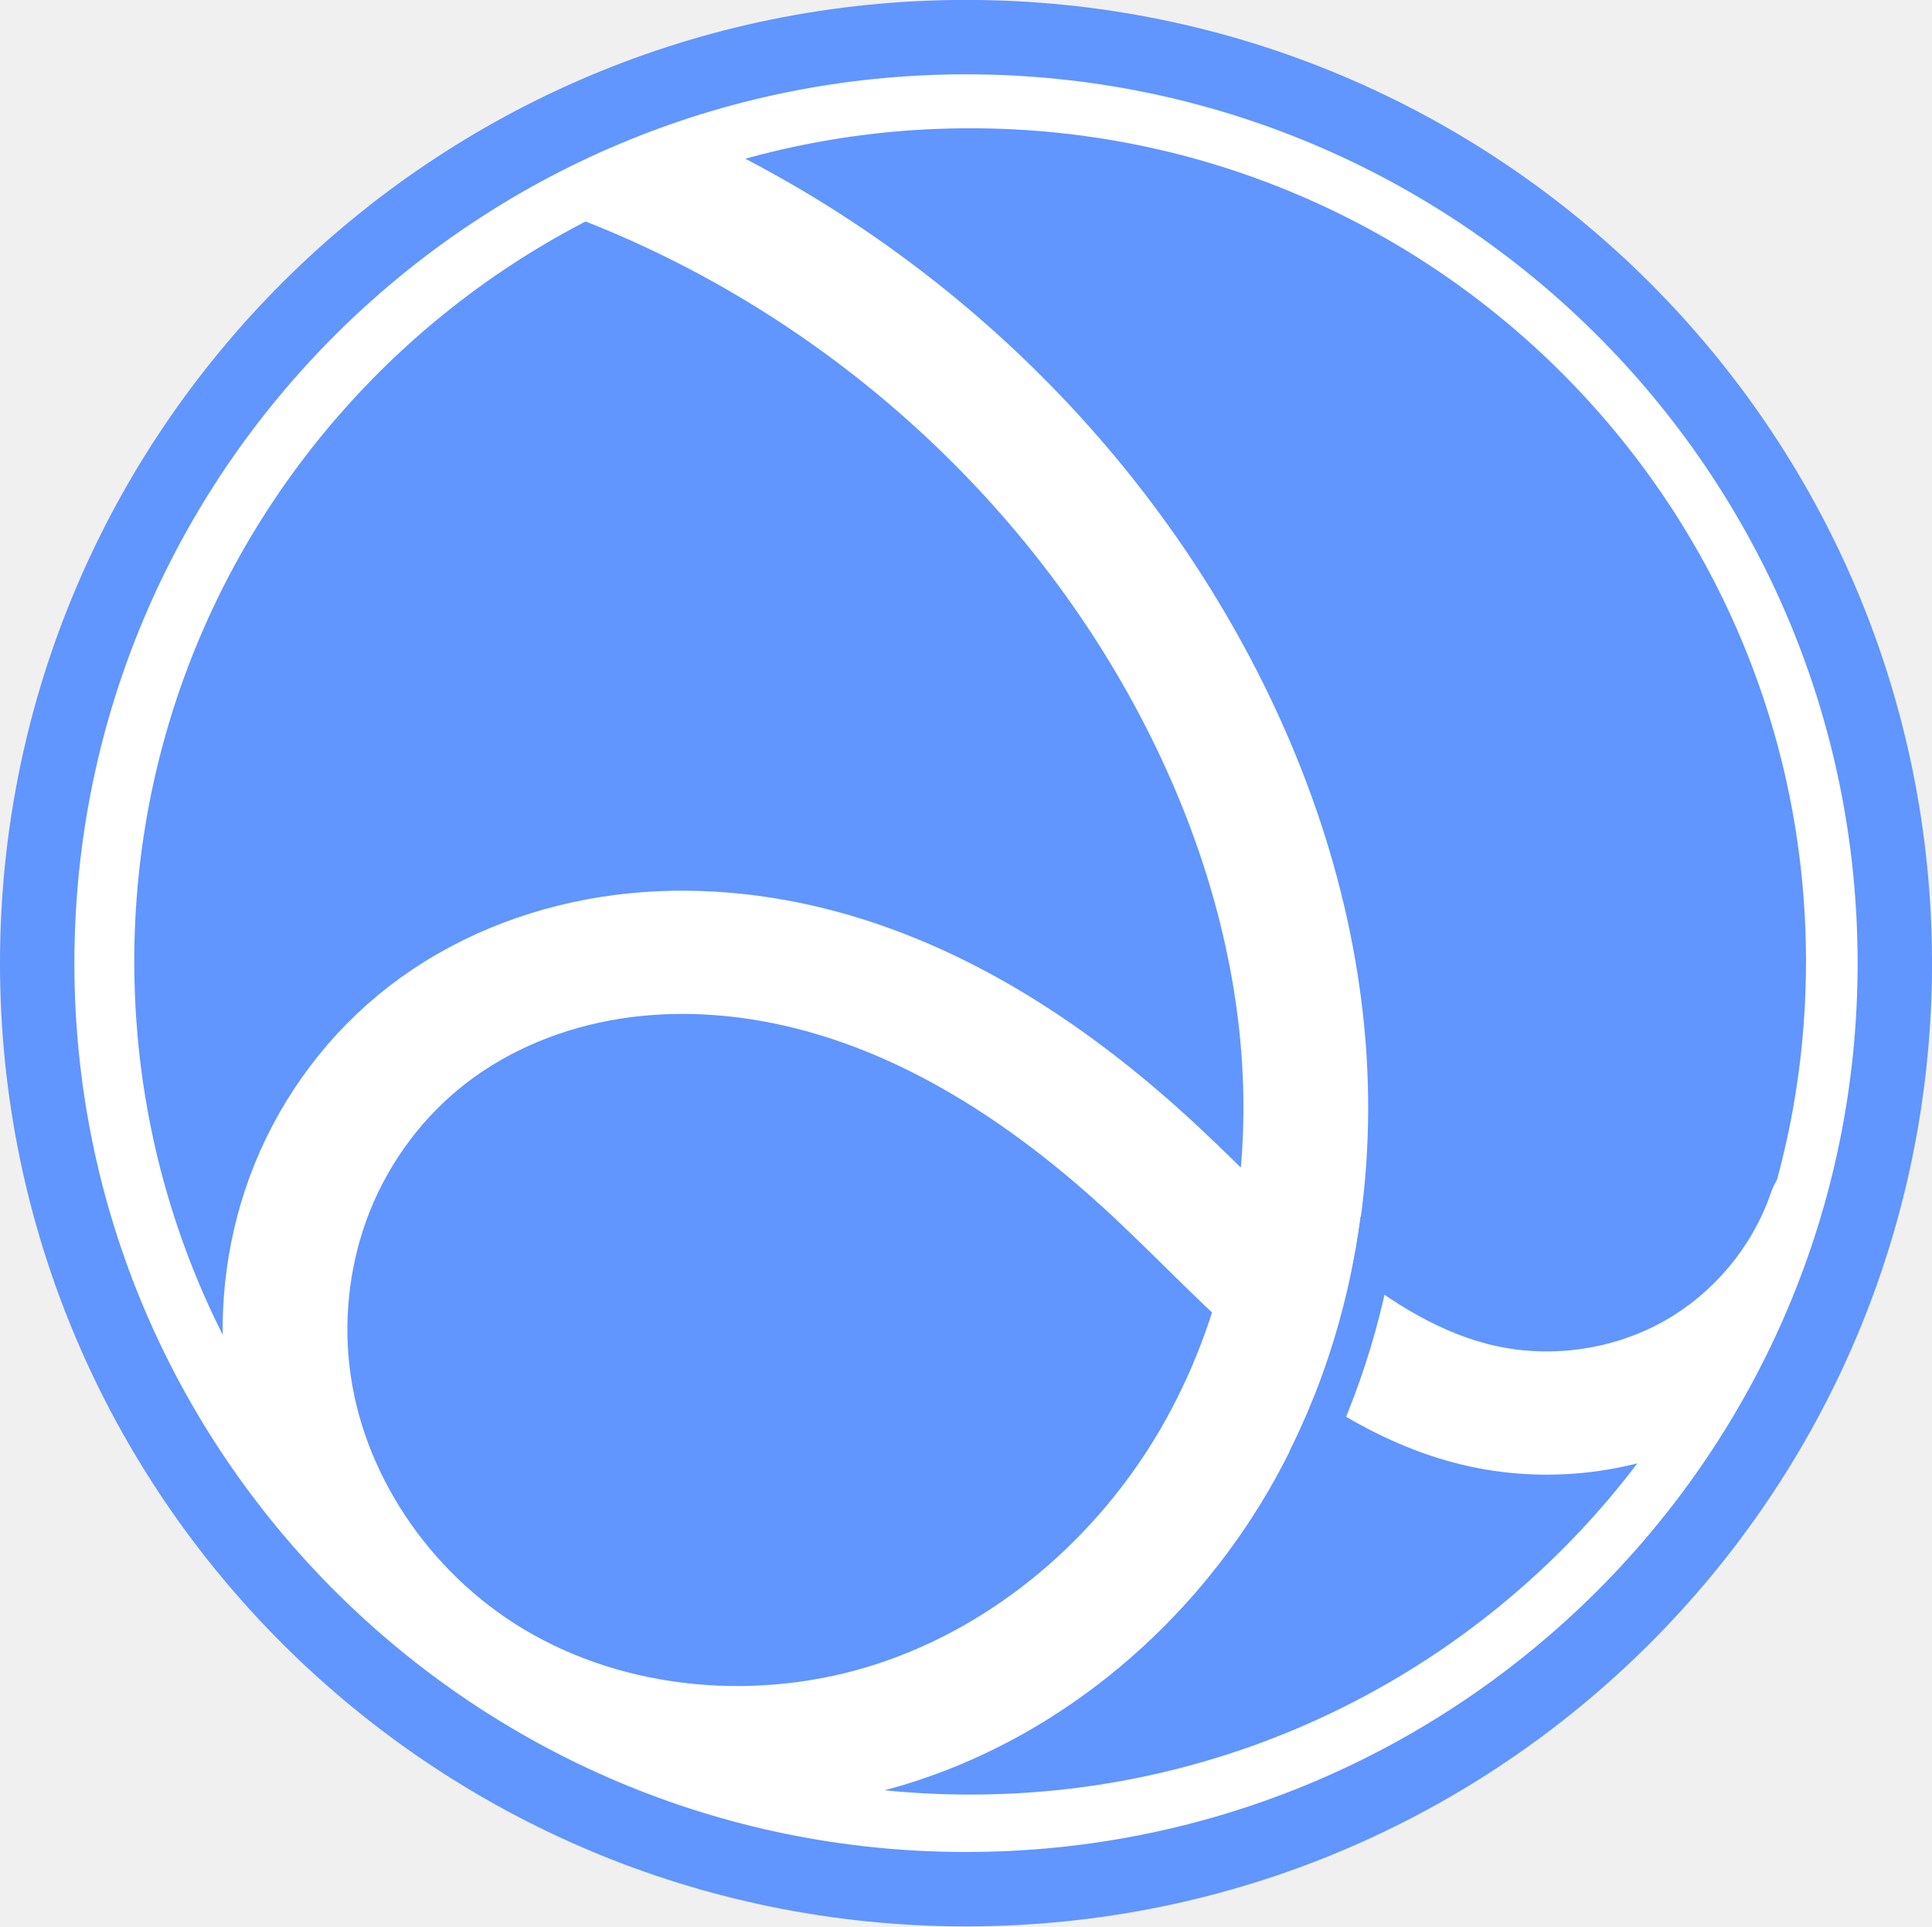
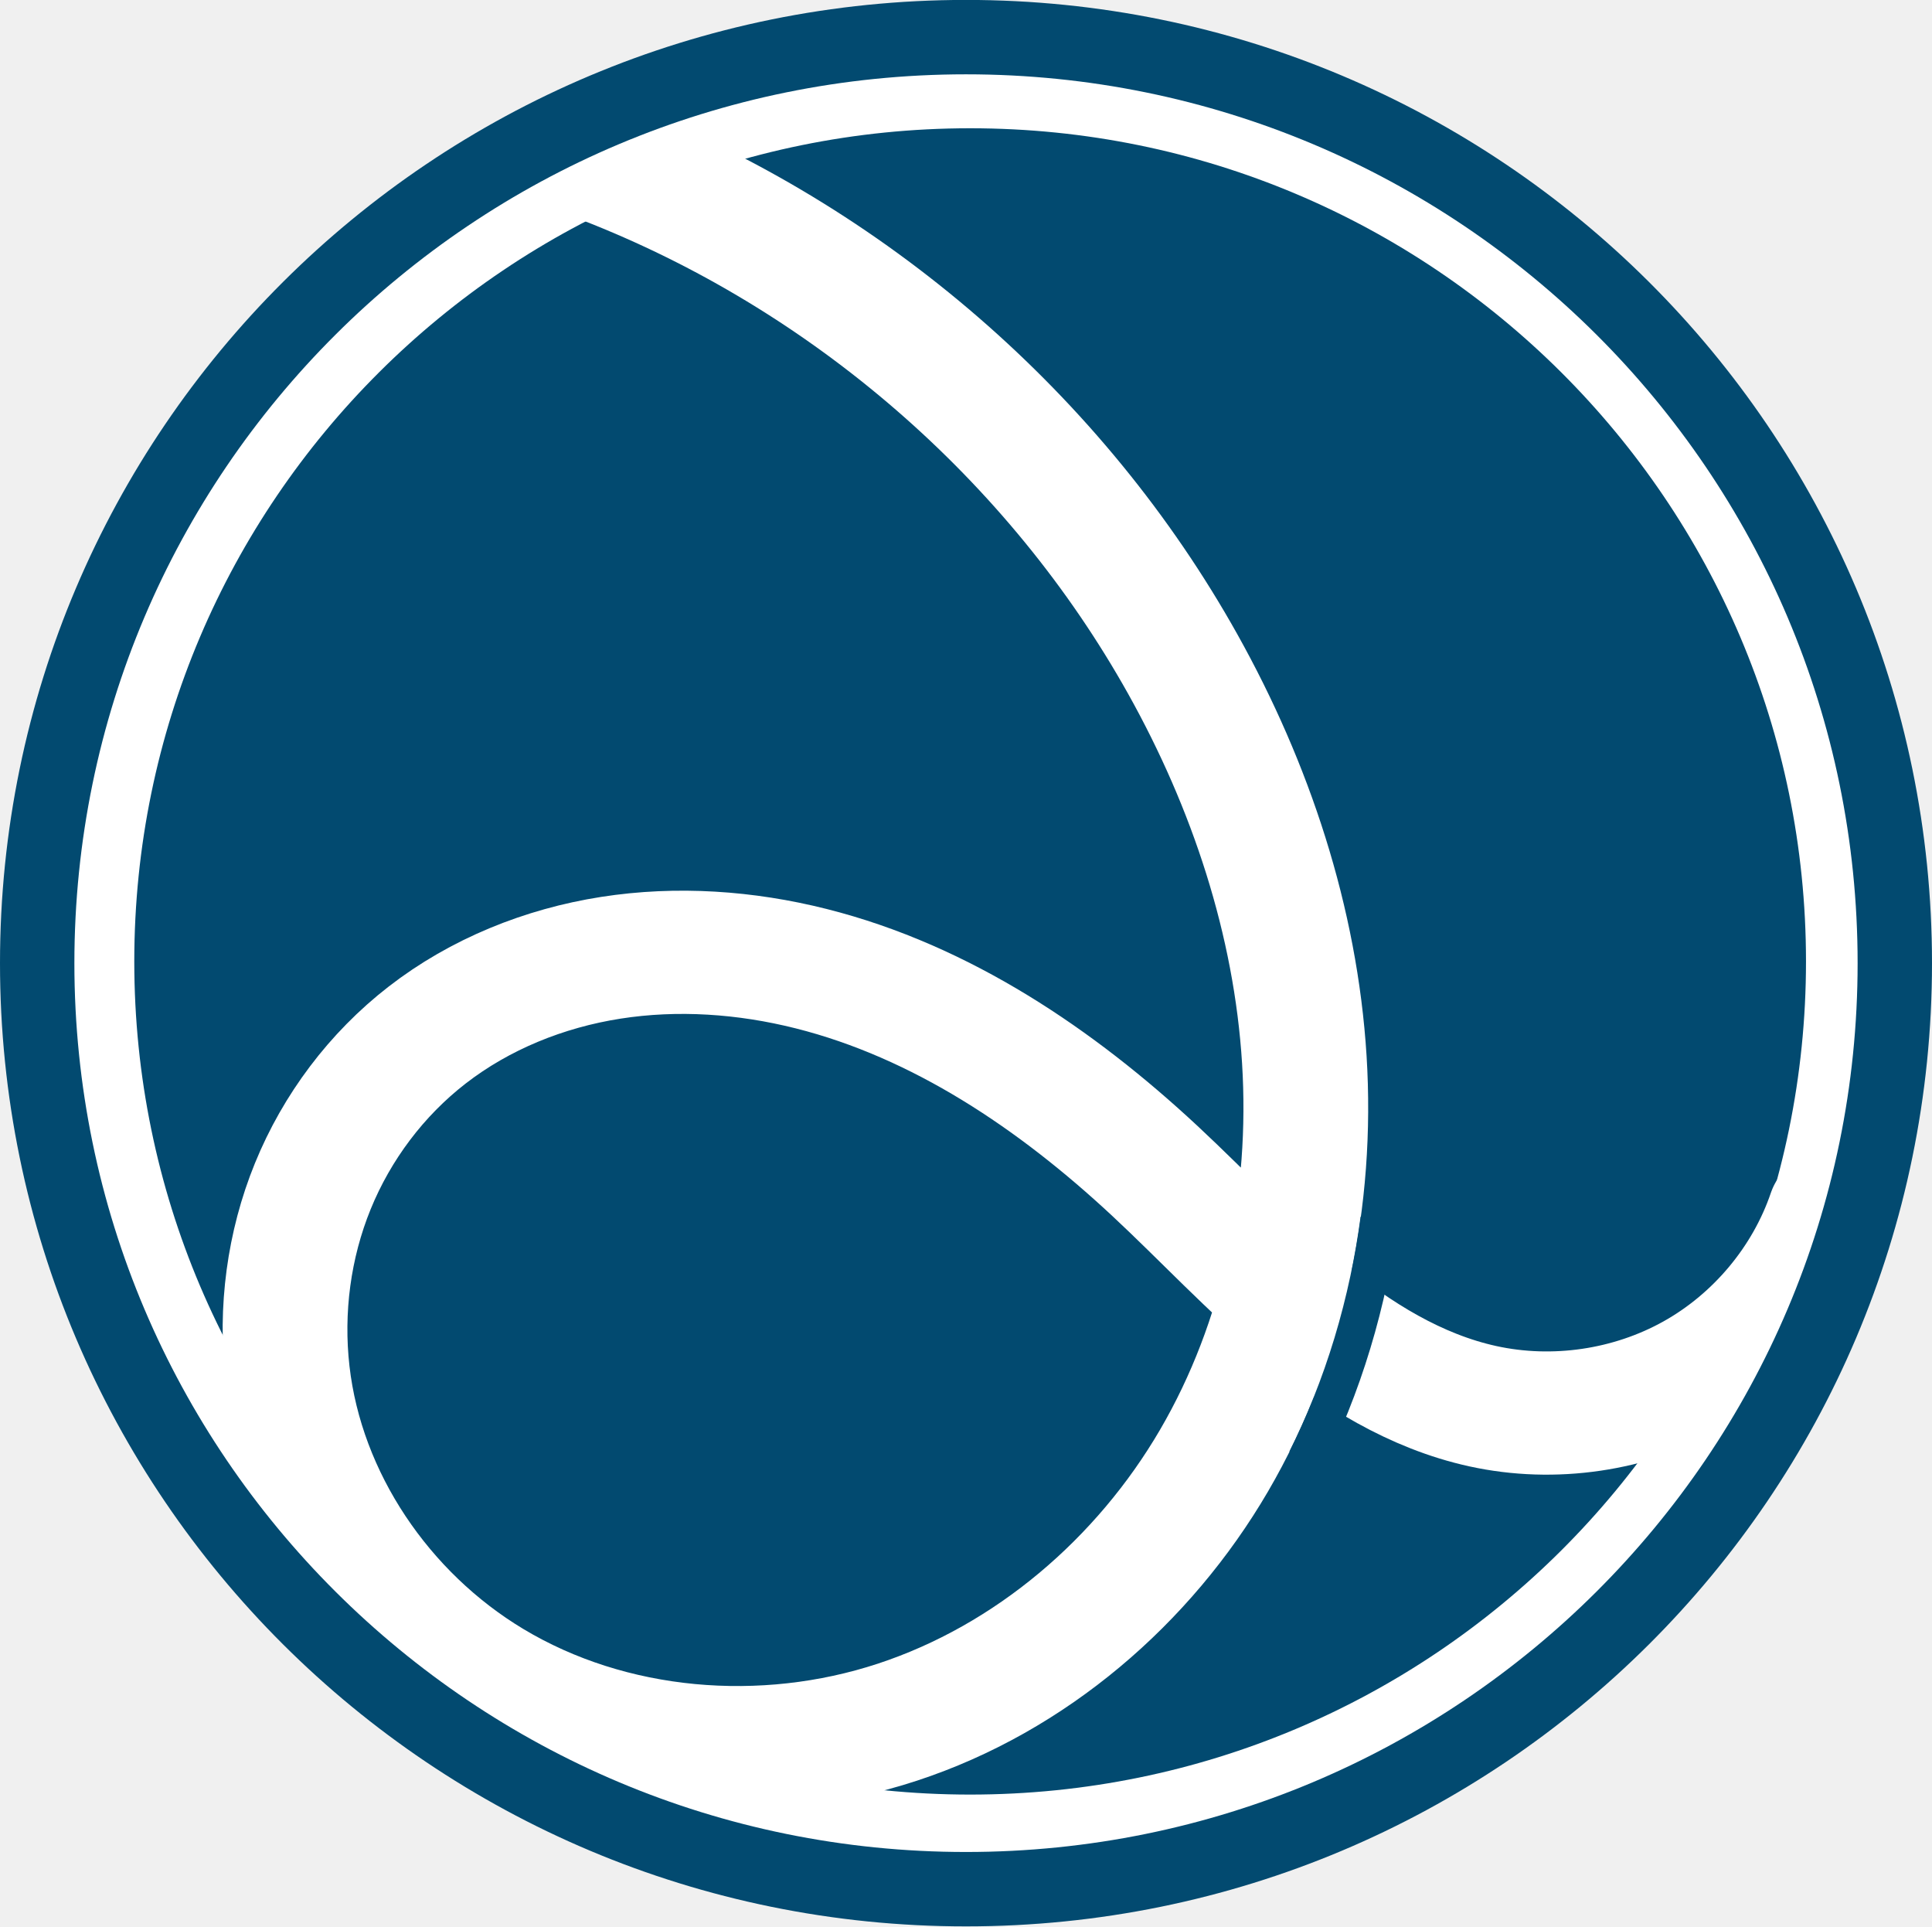
<svg xmlns="http://www.w3.org/2000/svg" width="77.922mm" height="77.681mm" version="1.1" viewBox="0 0 77.922 77.681">
  <g transform="translate(-59.313 -65.392)">
-     <ellipse cx="98.441" cy="104.16" rx="36.212" ry="36.096" fill="#6195ff" stroke="#fff" stroke-linecap="round" stroke-width="5" style="paint-order:normal" />
+     <ellipse cx="98.441" cy="104.16" rx="36.212" ry="36.096" fill="#024a70" stroke="#fff" stroke-linecap="round" stroke-width="5" style="paint-order:normal" />
    <g fill="none">
      <path transform="matrix(.50406 0 0 .49787 47.861 45.455)" d="m71.06 53.205c19.502 7.654 36.18 22.289 46.302 40.632 5.436 9.851 9.032 20.805 9.723 32.035 0.69 11.23-1.608 22.733-7.23 32.479-5.622 9.746-14.654 17.624-25.33 21.177-10.676 3.553-22.927 2.558-32.537-3.292-8.789-5.351-15.11-14.759-16.264-24.983-0.577-5.112 0.105-10.37 2.027-15.142 1.923-4.772 5.088-9.046 9.134-12.224 4.236-3.328 9.386-5.426 14.706-6.269 5.321-0.842 10.805-0.451 16.025 0.879 10.44 2.661 19.634 8.964 27.477 16.351 3.995 3.763 7.705 7.835 11.91 11.363 4.205 3.527 9.002 6.535 14.36 7.725 5.686 1.263 11.827 0.349 16.899-2.514 5.072-2.864 9.027-7.651 10.882-13.172" stroke="#fff" stroke-linecap="round" stroke-width="9.981" />
-       <ellipse cx="98.274" cy="104.23" rx="37.461" ry="37.341" stroke="#6195ff" stroke-linecap="round" stroke-width="3" style="paint-order:normal" />
-       <path transform="matrix(1.0066 0 0 .99435 8.0161 46.037)" d="m106.22 68.902c-0.108 0.823-0.247 1.643-0.418 2.455-0.363 1.731-0.869 3.433-1.52 5.078-0.298 0.753-0.627 1.495-0.986 2.222" stroke="#6195ff" stroke-width="1.499" />
+       <ellipse cx="98.274" cy="104.23" rx="37.461" ry="37.341" stroke="#024a70" stroke-linecap="round" stroke-width="3" style="paint-order:normal" />
+       <path transform="matrix(1.0066 0 0 .99435 8.0161 46.037)" d="m106.22 68.902c-0.108 0.823-0.247 1.643-0.418 2.455-0.363 1.731-0.869 3.433-1.52 5.078-0.298 0.753-0.627 1.495-0.986 2.222" stroke="#024a70" stroke-width="1.499" />
    </g>
  </g>
</svg>
